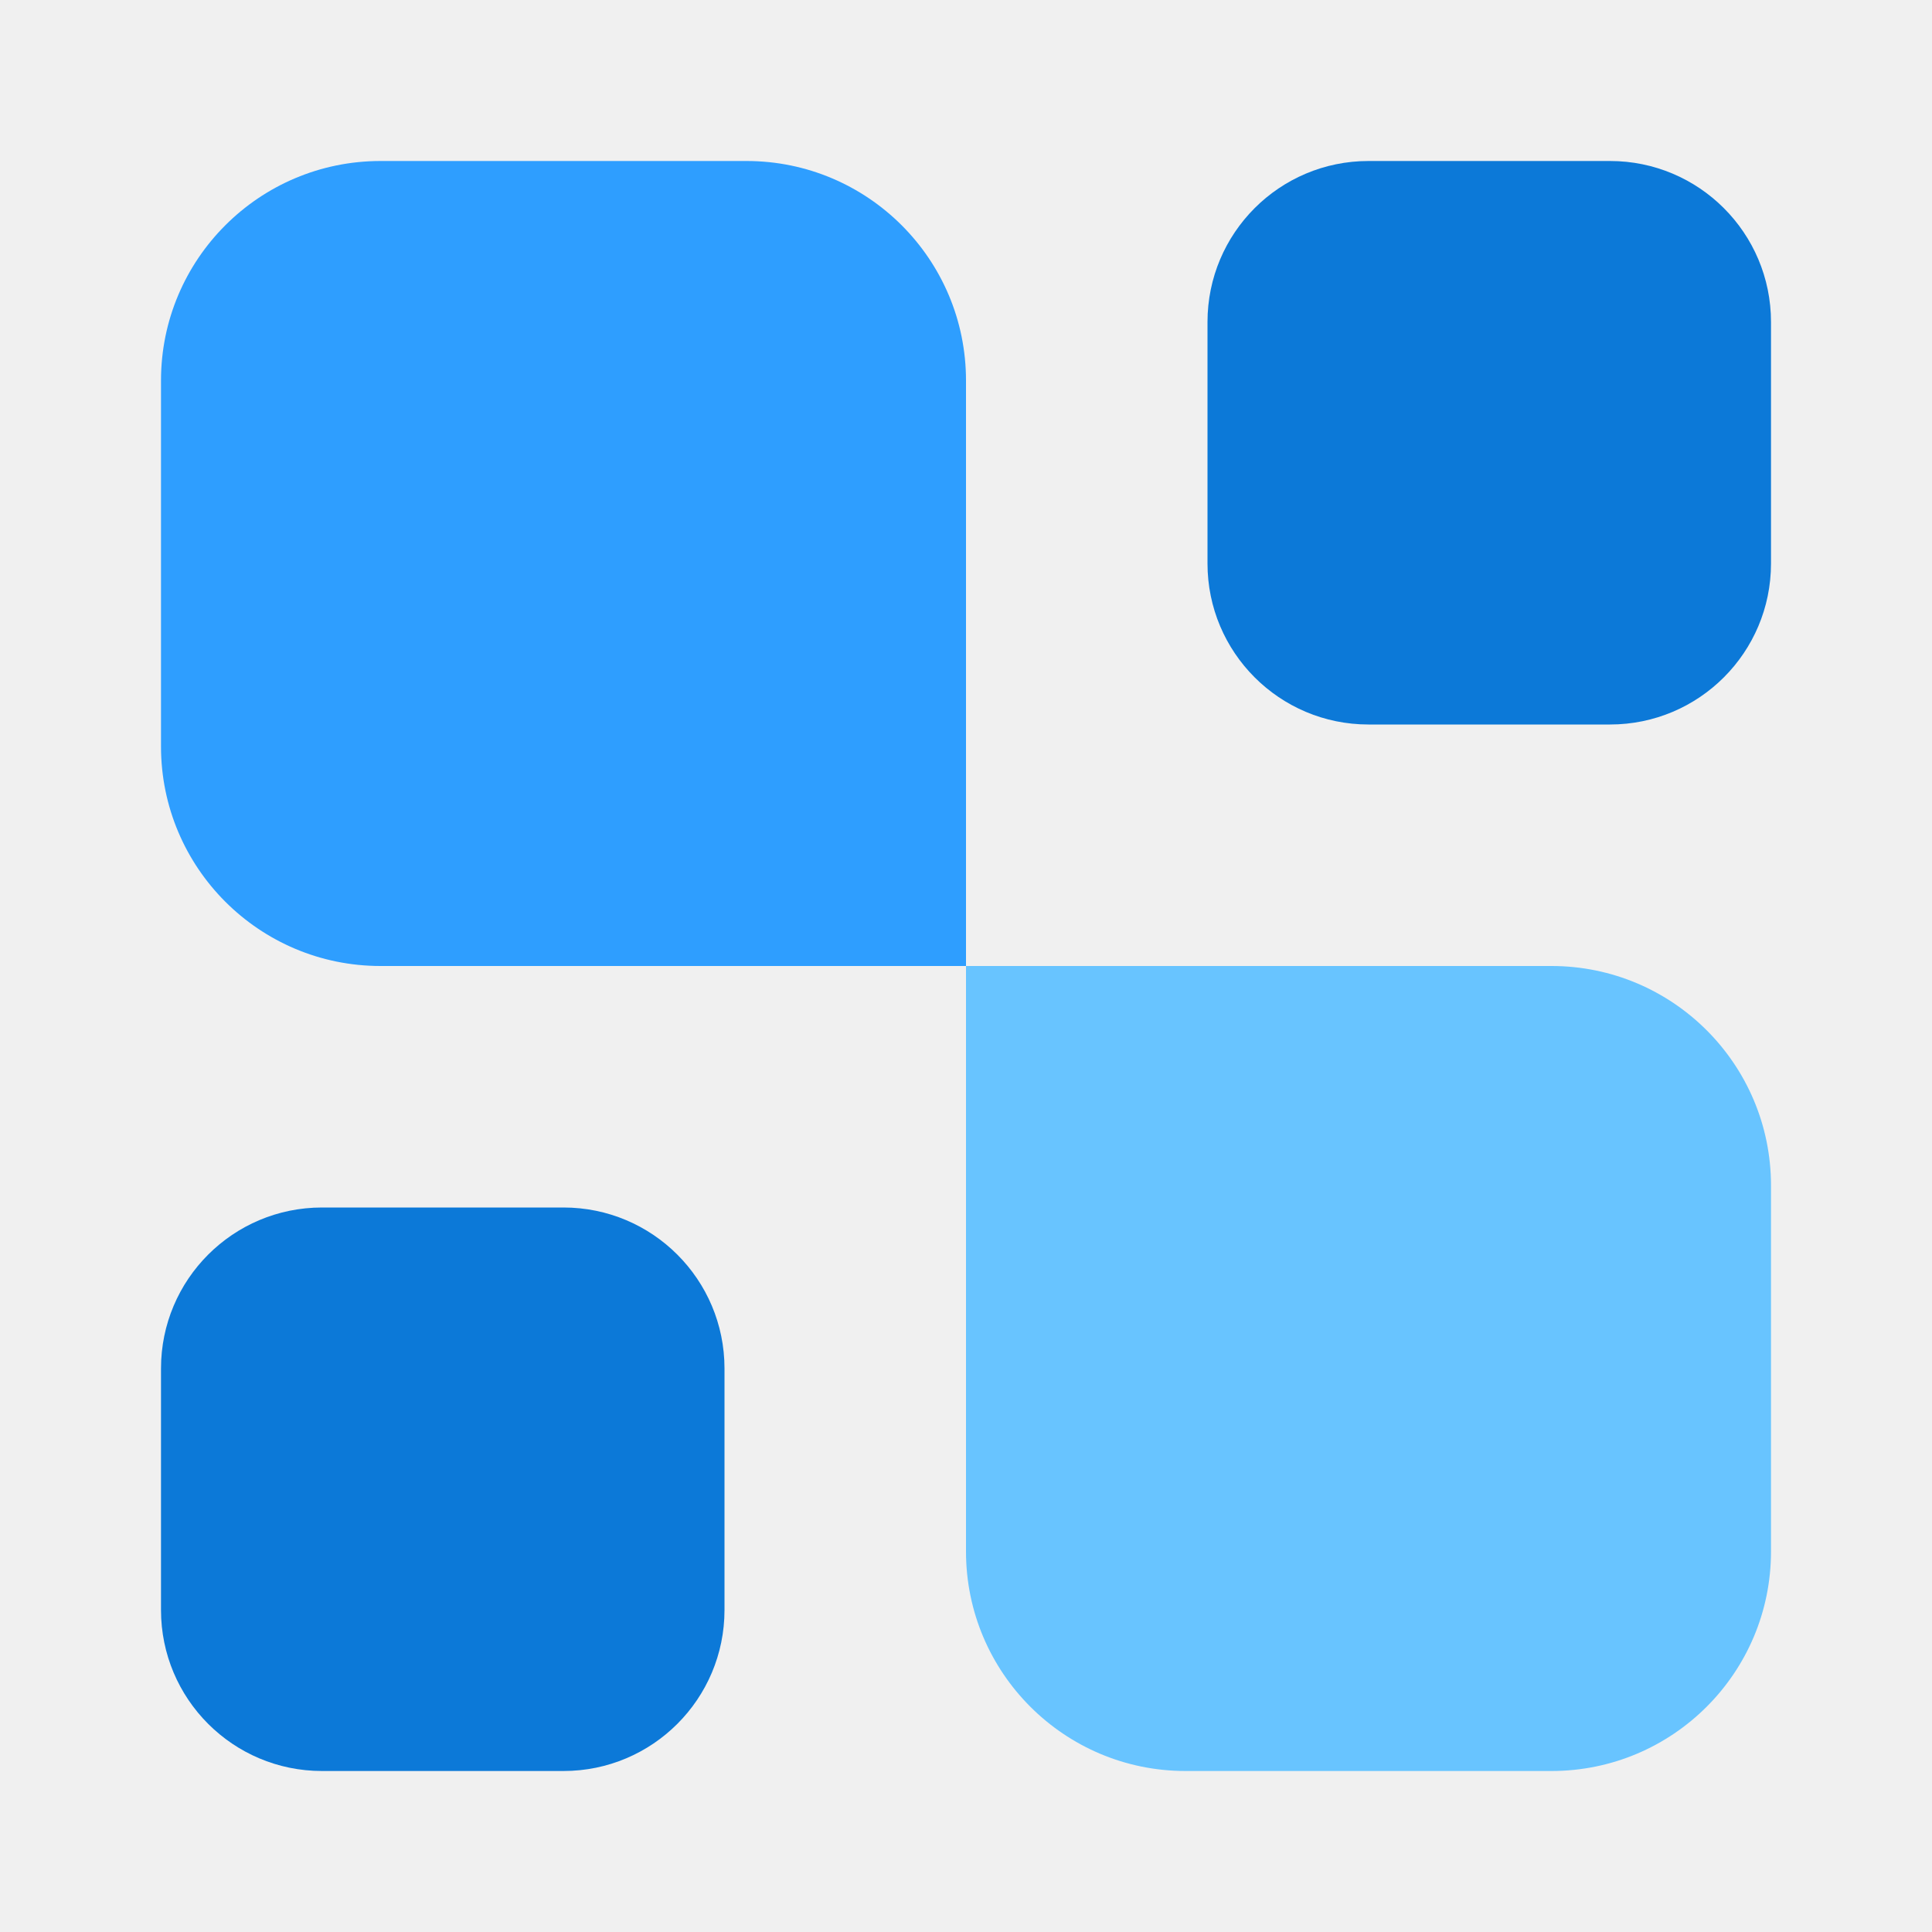
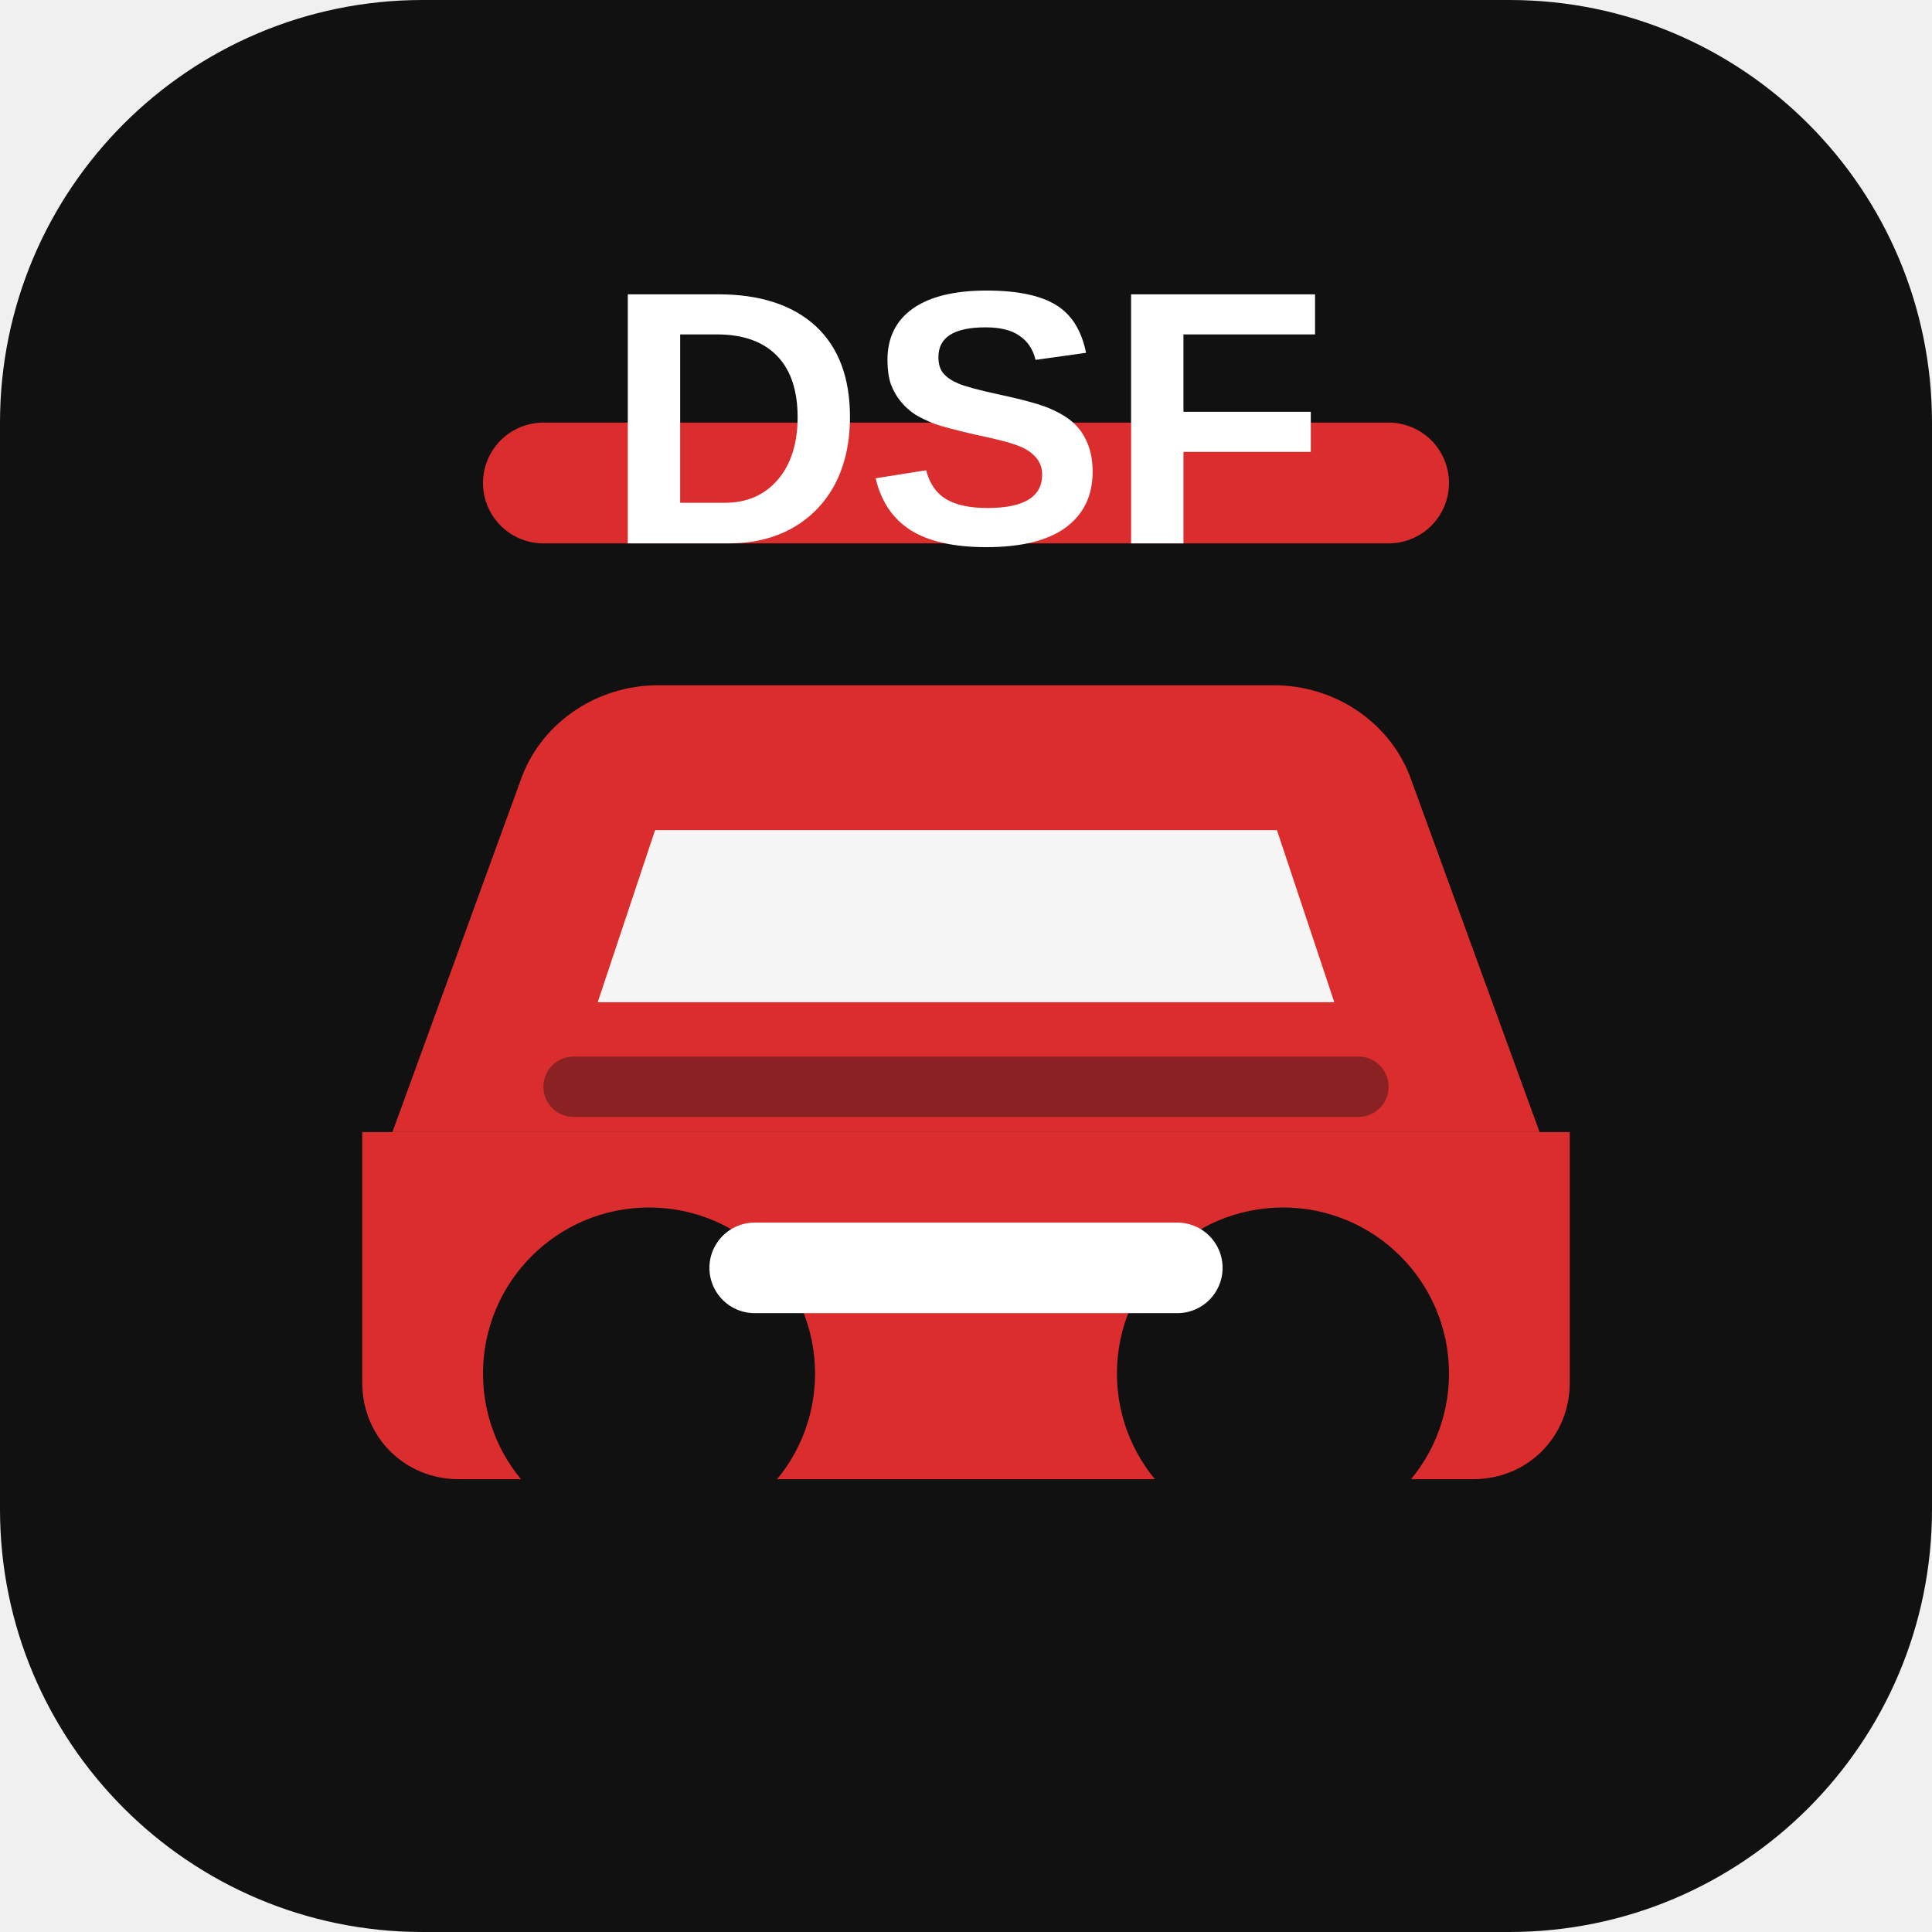
- <svg xmlns="http://www.w3.org/2000/svg" width="24" height="24" viewBox="0 0 24 24" fill="none">
-   <path d="M22 19.273C22 20.779 20.779 22 19.273 22H14.727C13.221 22 12 20.779 12 19.273V12H19.273C20.779 12 22 13.221 22 14.727V19.273Z" fill="#68C4FF" />
-   <path d="M20 2C21.105 2 22 2.895 22 4V7C22 8.105 21.105 9 20 9H17C15.895 9 15 8.105 15 7V4C15 2.895 15.895 2 17 2H20Z" fill="#0C79D8" />
-   <path d="M7 15C8.105 15 9 15.895 9 17V20C9 21.105 8.105 22 7 22H4C2.895 22 2 21.105 2 20V17C2 15.895 2.895 15 4 15H7Z" fill="#0C79D8" />
-   <path d="M12 12H4.727C3.221 12 2 10.779 2 9.273V4.727C2 3.221 3.221 2 4.727 2H9.273C10.779 2 12 3.221 12 4.727V12Z" fill="#2E9EFF" />
+ <svg xmlns="http://www.w3.org/2000/svg" width="64" height="64" viewBox="0 0 64 64" fill="none">
+   <rect width="64" height="64" rx="14" fill="#111111" />
+   <path d="M13 37.5H51L46.7 25.7C46 23.9 44.2 22.7 42.2 22.7H21.8C19.8 22.7 18 23.9 17.3 25.7L13 37.5Z" fill="#db2d2e" />
+   <path d="M21.7 27.5H42.3L44.2 33.2H19.8L21.7 27.5Z" fill="#f5f5f5" />
+   <path d="M12 37.5H52V45.8C52 47.6 50.6 49 48.8 49H15.2C13.4 49 12 47.6 12 45.8V37.5Z" fill="#db2d2e" />
+   <circle cx="21.5" cy="45.5" r="5.5" fill="#111111" />
+   <circle cx="42.5" cy="45.5" r="5.5" fill="#111111" />
+   <path d="M25 42H39" stroke="#ffffff" stroke-width="3" stroke-linecap="round" />
+   <path d="M19 36H45" stroke="#111111" stroke-width="2" stroke-linecap="round" opacity="0.4" />
+   <path d="M18 16H46" stroke="#db2d2e" stroke-width="4" stroke-linecap="round" />
+   <text x="32" y="18" text-anchor="middle" font-family="Arial, Helvetica, sans-serif" font-size="12" font-weight="800" fill="#ffffff">DSF</text>
</svg>
